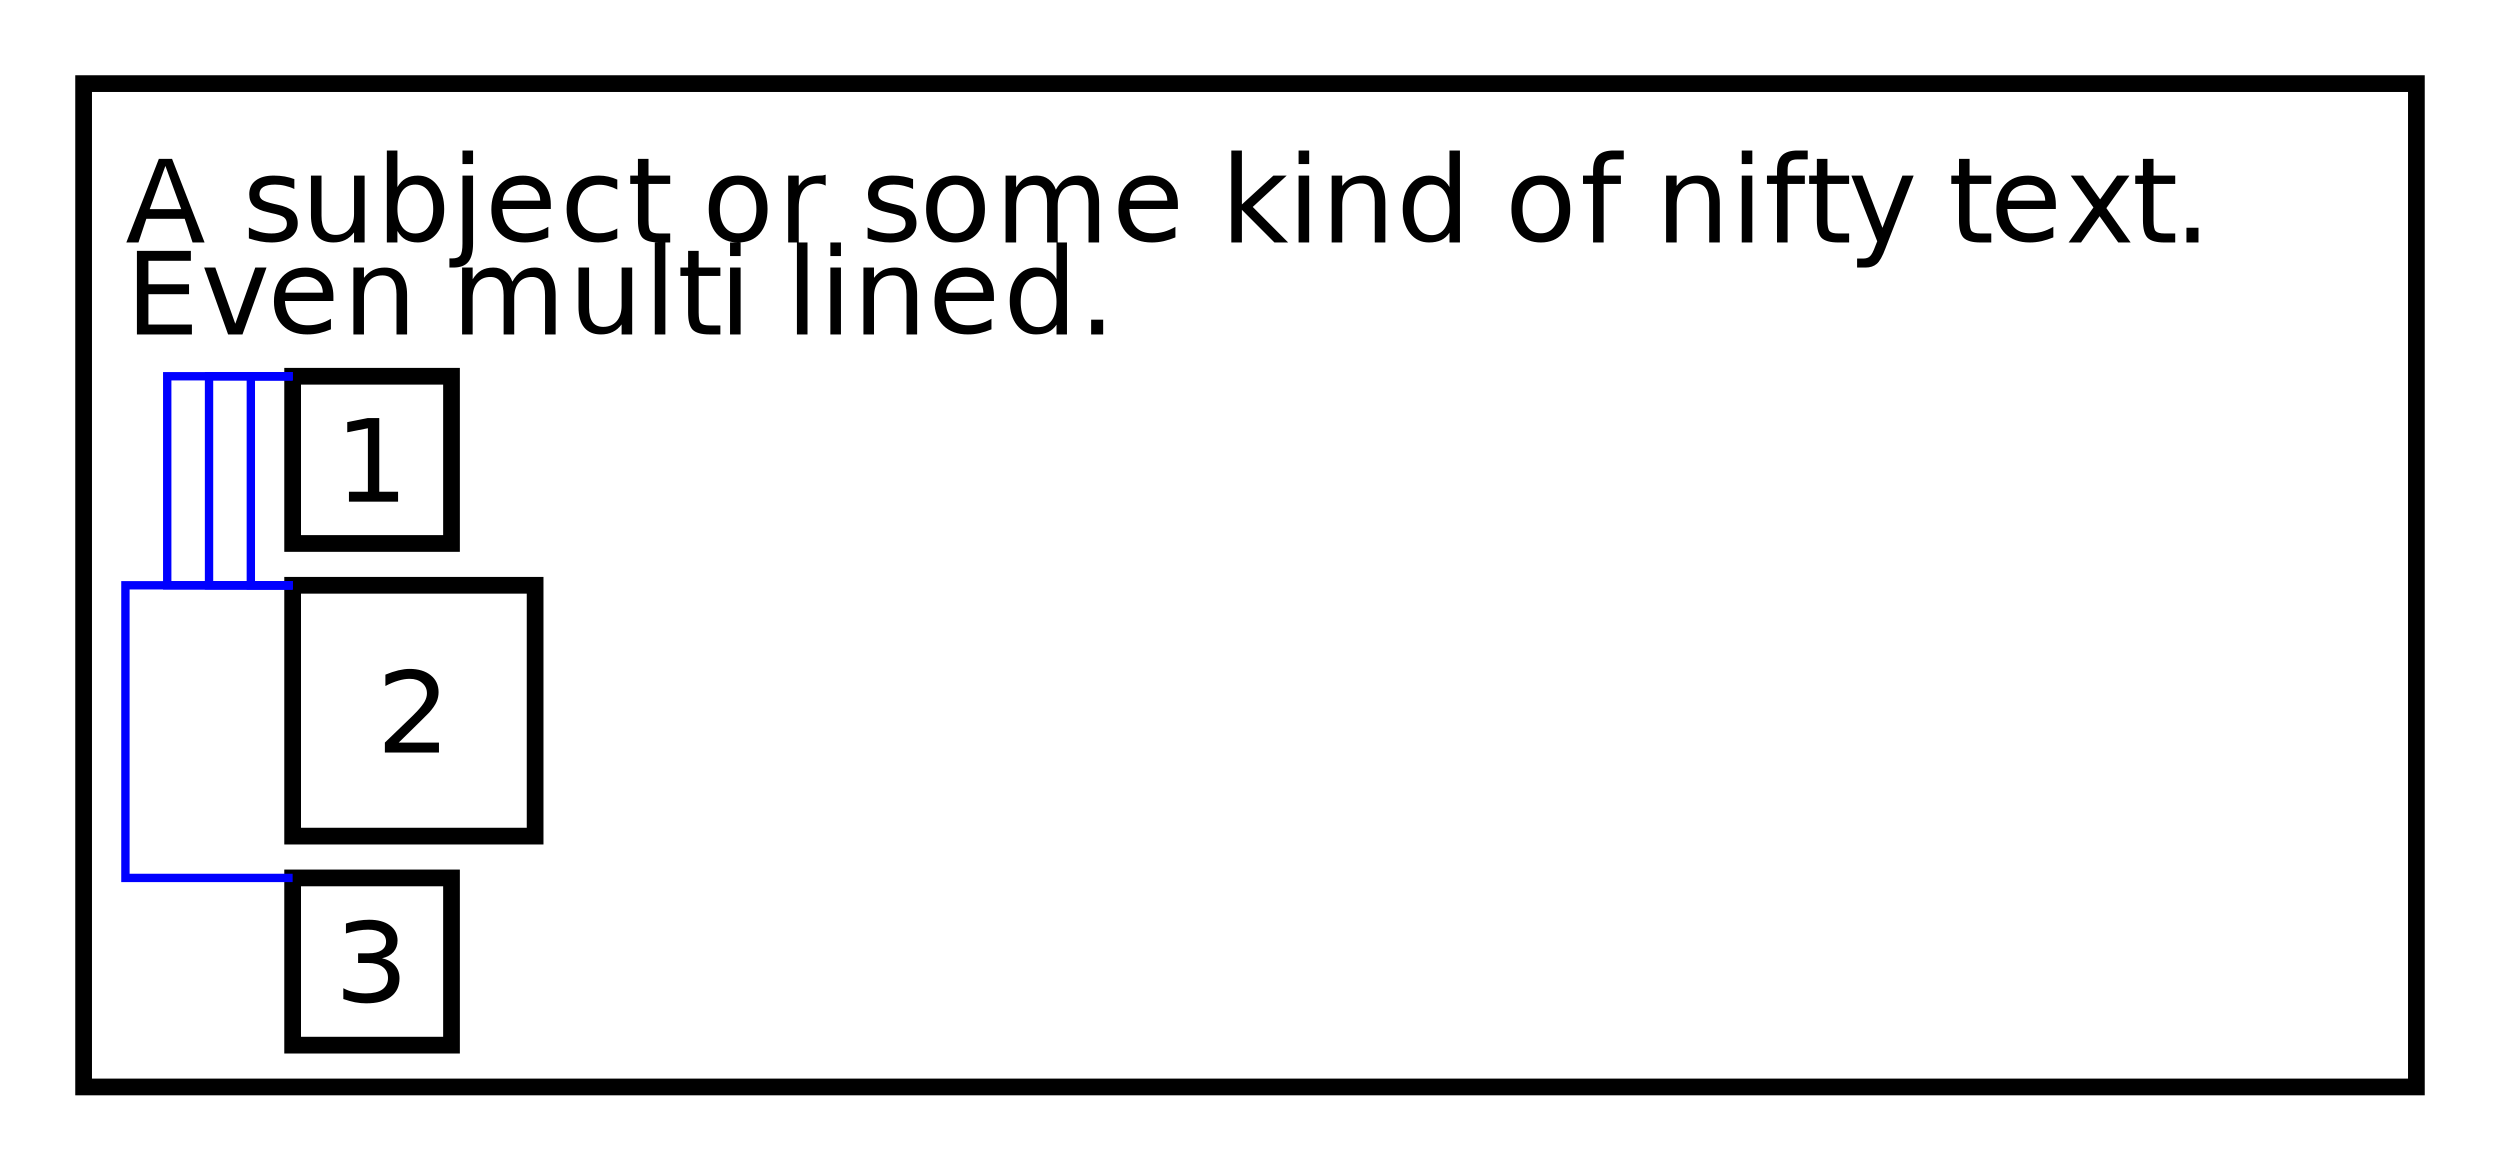
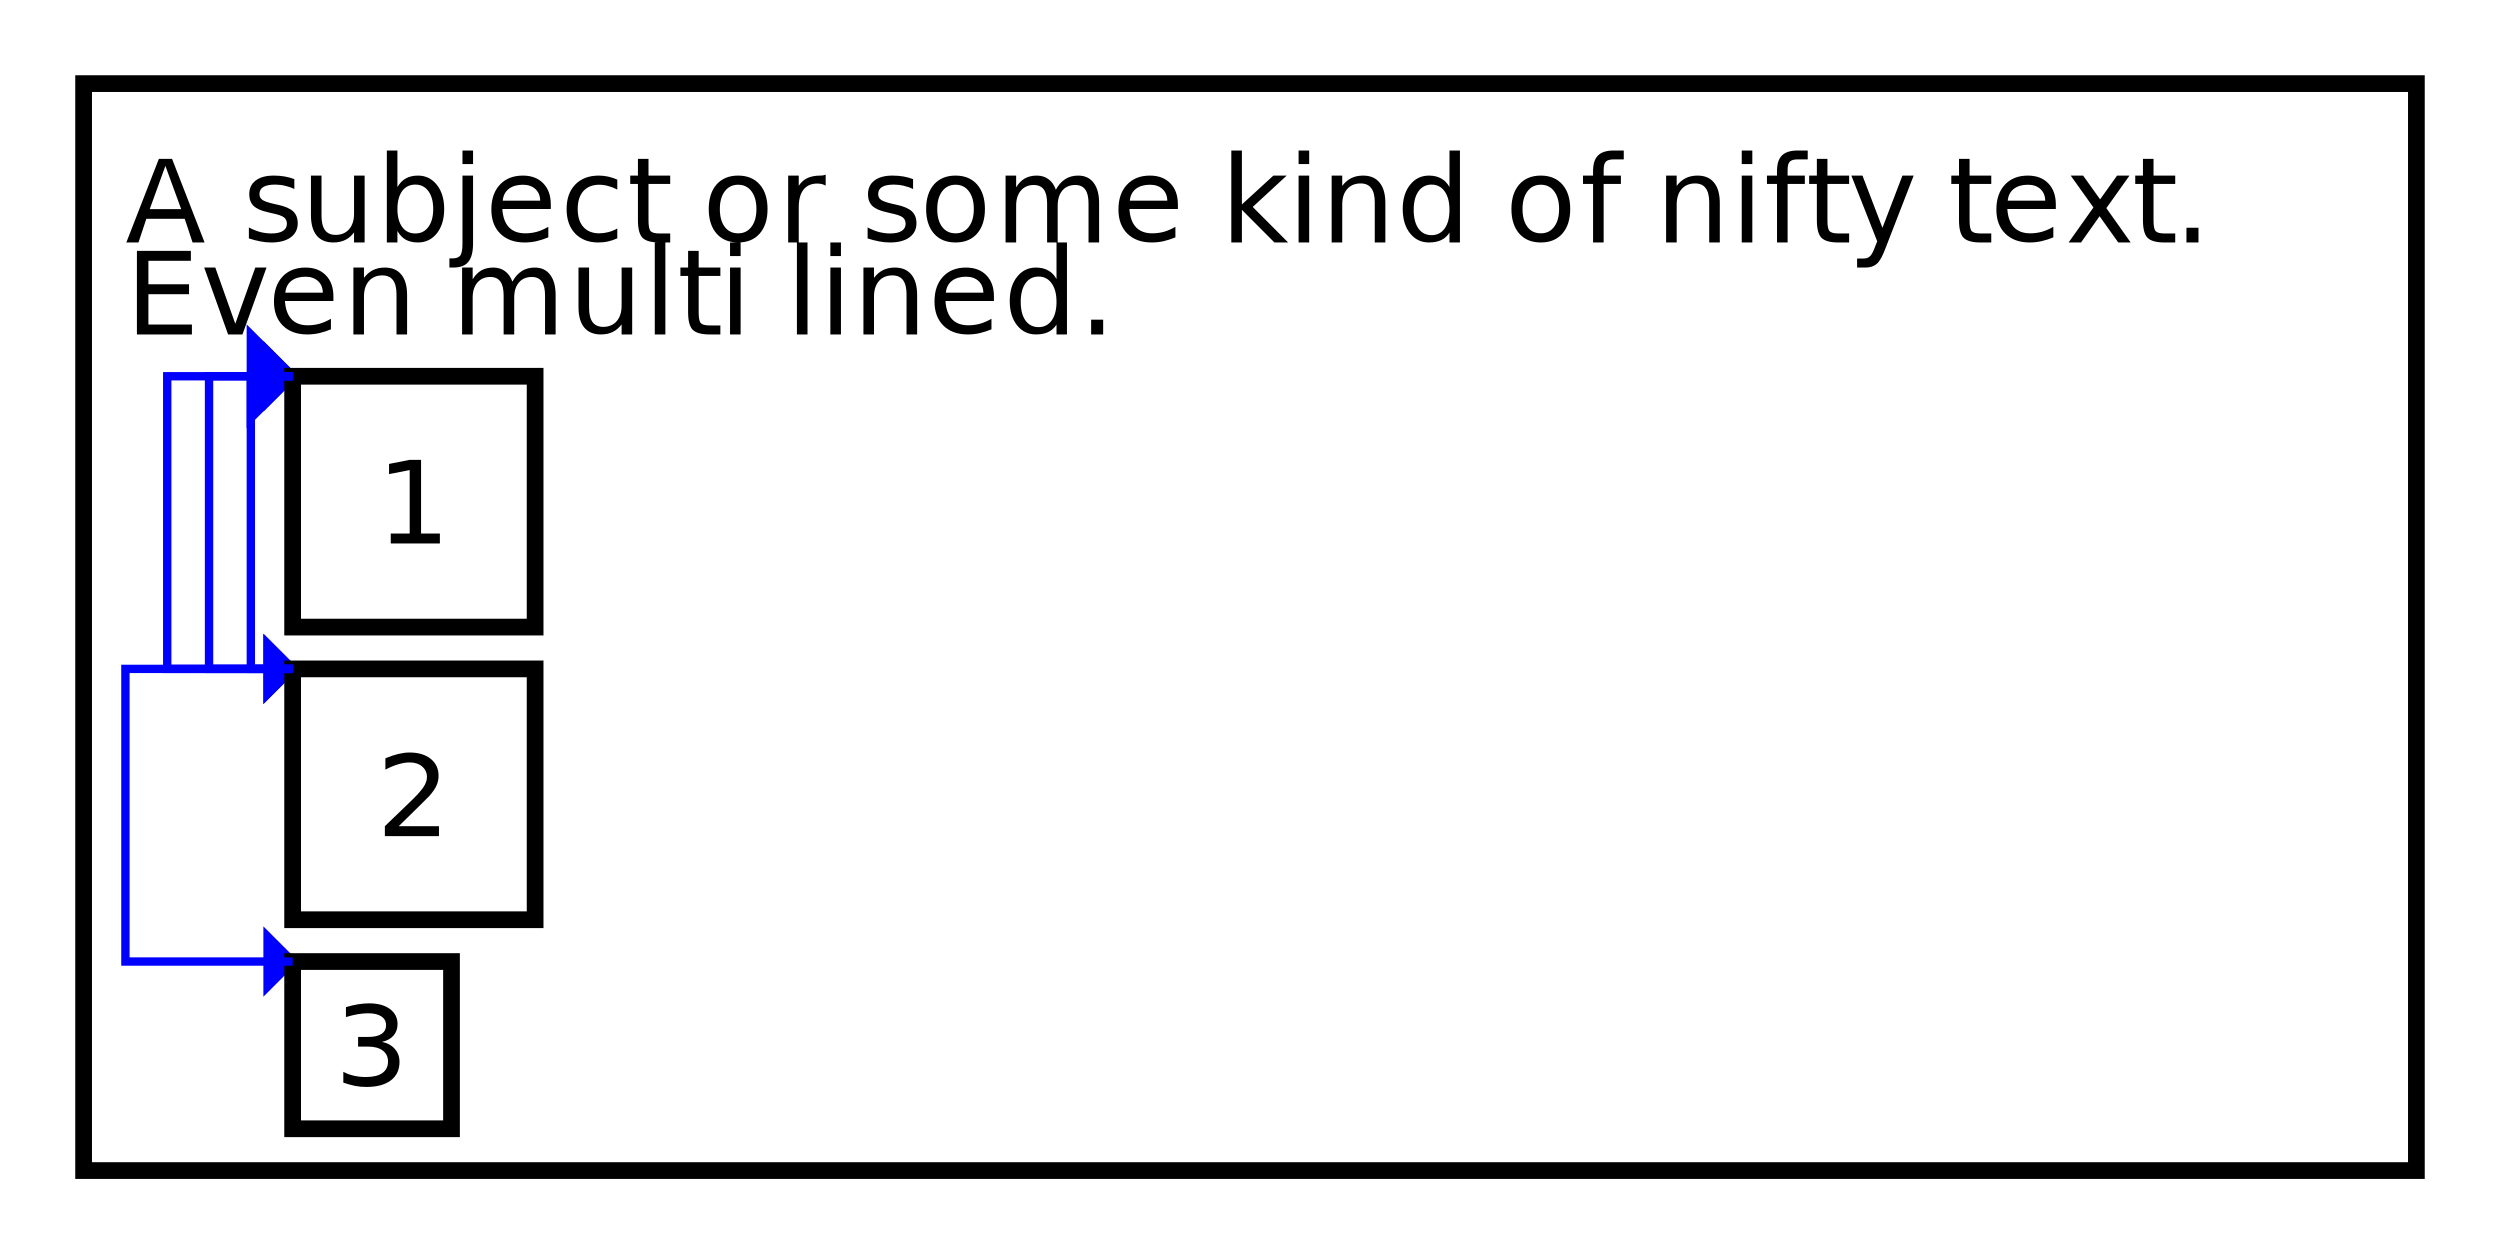
- <svg xmlns="http://www.w3.org/2000/svg" xmlns:xlink="http://www.w3.org/1999/xlink" width="299pt" height="140pt" viewBox="0 0 299 140" version="1.1">
+ <svg xmlns="http://www.w3.org/2000/svg" xmlns:xlink="http://www.w3.org/1999/xlink" width="299pt" height="150pt" viewBox="0 0 299 150" version="1.1">
  <defs>
    <g id="surface13" clip-path="url(#clip2)">
-       <path style=" stroke:none;fill-rule:nonzero;fill:rgb(0%,0%,0%);fill-opacity:1;" d="M 6.734 13.812 L 9 13.812 L 9 6.219 L 6.531 6.703 L 6.531 5.484 L 8.984 5 L 10.359 5 L 10.359 13.812 L 12.609 13.812 L 12.609 15 L 6.734 15 Z M 5 15 " />
-       <path style="fill:none;stroke-width:1;stroke-linecap:butt;stroke-linejoin:miter;stroke:rgb(0%,0%,100%);stroke-opacity:1;stroke-miterlimit:10;" d="M 0 0 L 0 0 " />
-       <path style="fill:none;stroke-width:1;stroke-linecap:butt;stroke-linejoin:miter;stroke:rgb(0%,0%,100%);stroke-opacity:1;stroke-miterlimit:10;" d="M 0 0 L 0 0 " />
-       <path style="fill:none;stroke-width:1;stroke-linecap:butt;stroke-linejoin:miter;stroke:rgb(0%,0%,100%);stroke-opacity:1;stroke-miterlimit:10;" d="M 0 0 L 0 0 " />
-       <path style="fill:none;stroke-width:2;stroke-linecap:butt;stroke-linejoin:miter;stroke:rgb(0%,0%,0%);stroke-opacity:1;stroke-miterlimit:10;" d="M 0 0 L 19 0 L 19 20 L 0 20 Z M 0 0 " />
+       <path style=" stroke:none;fill-rule:nonzero;fill:rgb(0%,0%,0%);fill-opacity:1;" d="M 11.734 18.812 L 14 18.812 L 14 11.219 L 11.531 11.703 L 11.531 10.484 L 13.984 10 L 15.359 10 L 15.359 18.812 L 17.609 18.812 L 17.609 20 L 11.734 20 Z M 10 20 " />
+       <path style="fill-rule:nonzero;fill:rgb(0%,0%,100%);fill-opacity:1;stroke-width:1;stroke-linecap:butt;stroke-linejoin:miter;stroke:rgb(0%,0%,100%);stroke-opacity:1;stroke-miterlimit:10;" d="M 0 0 L -3 -3 L -3 3 L 0 0 " transform="matrix(1,0,0,1,-0,0)" />
+       <path style="fill-rule:nonzero;fill:rgb(0%,0%,100%);fill-opacity:1;stroke-width:1;stroke-linecap:butt;stroke-linejoin:miter;stroke:rgb(0%,0%,100%);stroke-opacity:1;stroke-miterlimit:10;" d="M 0 0 L -5 -5 L -5 5 L 0 0 " transform="matrix(1,0,0,1,-0,0)" />
+       <path style="fill-rule:nonzero;fill:rgb(0%,0%,100%);fill-opacity:1;stroke-width:1;stroke-linecap:butt;stroke-linejoin:miter;stroke:rgb(0%,0%,100%);stroke-opacity:1;stroke-miterlimit:10;" d="M 0 0 L -3 -3 L -3 3 L 0 0 " transform="matrix(1,0,0,1,-0,0)" />
+       <path style="fill:none;stroke-width:2;stroke-linecap:butt;stroke-linejoin:miter;stroke:rgb(0%,0%,0%);stroke-opacity:1;stroke-miterlimit:10;" d="M 0 0 L 29 0 L 29 30 L 0 30 Z M 0 0 " transform="matrix(1,0,0,1,-0,0)" />
    </g>
    <g id="surface14" clip-path="url(#clip3)">
      <path style=" stroke:none;fill-rule:nonzero;fill:rgb(0%,0%,0%);fill-opacity:1;" d="M 12.688 18.812 L 17.5 18.812 L 17.5 20 L 11.031 20 L 11.031 18.812 C 11.551 18.305 12.266 17.617 13.172 16.75 C 14.078 15.887 14.645 15.328 14.875 15.078 C 15.312 14.609 15.617 14.215 15.797 13.891 C 15.973 13.559 16.062 13.234 16.062 12.922 C 16.062 12.414 15.867 11.996 15.484 11.672 C 15.109 11.352 14.613 11.188 14 11.188 C 13.57 11.188 13.117 11.262 12.641 11.406 C 12.16 11.543 11.645 11.758 11.094 12.047 L 11.094 10.688 C 11.645 10.461 12.16 10.289 12.641 10.172 C 13.129 10.059 13.578 10 13.984 10 C 15.035 10 15.875 10.25 16.5 10.75 C 17.133 11.25 17.453 11.93 17.453 12.781 C 17.453 13.18 17.375 13.559 17.219 13.922 C 17.062 14.289 16.773 14.711 16.359 15.188 C 16.242 15.312 15.879 15.68 15.266 16.281 C 14.66 16.887 13.801 17.73 12.688 18.812 Z M 10 20 " />
      <path style="fill:none;stroke-width:1;stroke-linecap:butt;stroke-linejoin:miter;stroke:rgb(0%,0%,100%);stroke-opacity:1;stroke-miterlimit:10;" d="M 0 0 L 0 0 " transform="matrix(1,0,0,1,-0,-0)" />
      <path style="fill:none;stroke-width:1;stroke-linecap:butt;stroke-linejoin:miter;stroke:rgb(0%,0%,100%);stroke-opacity:1;stroke-miterlimit:10;" d="M 0 0 L 0 0 " transform="matrix(1,0,0,1,-0,-0)" />
      <path style="fill:none;stroke-width:1;stroke-linecap:butt;stroke-linejoin:miter;stroke:rgb(0%,0%,100%);stroke-opacity:1;stroke-miterlimit:10;" d="M 0 0 L 0 0 " transform="matrix(1,0,0,1,-0,-0)" />
      <path style="fill:none;stroke-width:1;stroke-linecap:butt;stroke-linejoin:miter;stroke:rgb(0%,0%,100%);stroke-opacity:1;stroke-miterlimit:10;" d="M 0 0 L 0 0 " transform="matrix(1,0,0,1,-0,-0)" />
      <path style="fill:none;stroke-width:1;stroke-linecap:butt;stroke-linejoin:miter;stroke:rgb(0%,0%,100%);stroke-opacity:1;stroke-miterlimit:10;" d="M 0 0 L 0 0 " transform="matrix(1,0,0,1,-0,-0)" />
+       <path style="fill-rule:nonzero;fill:rgb(0%,0%,100%);fill-opacity:1;stroke-width:1;stroke-linecap:butt;stroke-linejoin:miter;stroke:rgb(0%,0%,100%);stroke-opacity:1;stroke-miterlimit:10;" d="M 0 0 L -3 -3 L -3 3 L 0 0 " transform="matrix(1,0,0,1,-0,-0)" />
      <path style="fill:none;stroke-width:1;stroke-linecap:butt;stroke-linejoin:miter;stroke:rgb(0%,0%,100%);stroke-opacity:1;stroke-miterlimit:10;" d="M 0 0 L 0 0 " transform="matrix(1,0,0,1,-0,-0)" />
+       <path style="fill-rule:nonzero;fill:rgb(0%,0%,100%);fill-opacity:1;stroke-width:1;stroke-linecap:butt;stroke-linejoin:miter;stroke:rgb(0%,0%,100%);stroke-opacity:1;stroke-miterlimit:10;" d="M 0 0 L -3 -3 L -3 3 L 0 0 " transform="matrix(1,0,0,1,-0,-0)" />
      <path style="fill:none;stroke-width:2;stroke-linecap:butt;stroke-linejoin:miter;stroke:rgb(0%,0%,0%);stroke-opacity:1;stroke-miterlimit:10;" d="M 0 0 L 29 0 L 29 30 L 0 30 Z M 0 0 " transform="matrix(1,0,0,1,-0,-0)" />
    </g>
    <g id="surface15" clip-path="url(#clip4)">
      <path style=" stroke:none;fill-rule:nonzero;fill:rgb(0%,0%,0%);fill-opacity:1;" d="M 10.688 9.609 C 11.344 9.746 11.852 10.027 12.219 10.453 C 12.594 10.871 12.781 11.387 12.781 12 C 12.781 12.961 12.43 13.699 11.734 14.219 C 11.047 14.742 10.066 15 8.797 15 C 8.367 15 7.926 14.961 7.469 14.875 C 7.02 14.781 6.551 14.652 6.062 14.484 L 6.062 13.188 C 6.445 13.398 6.867 13.555 7.328 13.656 C 7.785 13.762 8.258 13.812 8.75 13.812 C 9.613 13.812 10.27 13.656 10.719 13.344 C 11.176 13.023 11.406 12.559 11.406 11.953 C 11.406 11.391 11.191 10.953 10.766 10.641 C 10.348 10.328 9.766 10.172 9.016 10.172 L 7.828 10.172 L 7.828 9.016 L 9.078 9.016 C 9.754 9.016 10.27 8.898 10.625 8.656 C 10.988 8.418 11.172 8.074 11.172 7.625 C 11.172 7.156 10.984 6.805 10.609 6.562 C 10.242 6.312 9.711 6.188 9.016 6.188 C 8.641 6.188 8.234 6.227 7.797 6.297 C 7.367 6.371 6.895 6.484 6.375 6.641 L 6.375 5.453 C 6.895 5.297 7.383 5.184 7.844 5.109 C 8.301 5.039 8.734 5 9.141 5 C 10.191 5 11.02 5.227 11.625 5.672 C 12.238 6.121 12.547 6.727 12.547 7.484 C 12.547 8.027 12.383 8.484 12.062 8.859 C 11.738 9.227 11.281 9.477 10.688 9.609 Z M 5 15 " />
-       <path style="fill:none;stroke-width:1;stroke-linecap:butt;stroke-linejoin:miter;stroke:rgb(0%,0%,100%);stroke-opacity:1;stroke-miterlimit:10;" d="M 0 0 L 0 0 " />
+       <path style="fill-rule:nonzero;fill:rgb(0%,0%,100%);fill-opacity:1;stroke-width:1;stroke-linecap:butt;stroke-linejoin:miter;stroke:rgb(0%,0%,100%);stroke-opacity:1;stroke-miterlimit:10;" d="M 0 0 L -3 -3 L -3 3 L 0 0 " />
      <path style="fill:none;stroke-width:2;stroke-linecap:butt;stroke-linejoin:miter;stroke:rgb(0%,0%,0%);stroke-opacity:1;stroke-miterlimit:10;" d="M 0 0 L 19 0 L 19 20 L 0 20 Z M 0 0 " />
    </g>
    <g id="surface19" clip-path="url(#clip1)">
      <path style=" stroke:none;fill-rule:nonzero;fill:rgb(0%,0%,0%);fill-opacity:1;" d="M 9.781 9.844 L 7.906 15.016 L 11.672 15.016 Z M 9 9 L 10.578 9 L 14.469 19 L 13.031 19 L 12.094 16.172 L 7.5 16.172 L 6.562 19 L 5.109 19 Z M 25.203 11.422 L 25.203 12.609 C 24.848 12.434 24.477 12.305 24.094 12.219 C 23.707 12.125 23.312 12.078 22.906 12.078 C 22.281 12.078 21.812 12.172 21.5 12.359 C 21.188 12.547 21.031 12.836 21.031 13.219 C 21.031 13.5 21.141 13.727 21.359 13.891 C 21.586 14.059 22.039 14.219 22.719 14.375 L 23.141 14.469 C 24.035 14.656 24.672 14.922 25.047 15.266 C 25.422 15.609 25.609 16.09 25.609 16.703 C 25.609 17.414 25.328 17.977 24.766 18.391 C 24.203 18.797 23.43 19 22.453 19 C 22.035 19 21.602 18.961 21.156 18.875 C 20.719 18.793 20.254 18.672 19.766 18.516 L 19.766 17.203 C 20.223 17.445 20.676 17.625 21.125 17.75 C 21.582 17.867 22.031 17.922 22.469 17.922 C 23.062 17.922 23.516 17.824 23.828 17.625 C 24.148 17.43 24.312 17.141 24.312 16.766 C 24.312 16.434 24.195 16.18 23.969 16 C 23.738 15.812 23.234 15.641 22.453 15.484 L 22.016 15.375 C 21.242 15.211 20.68 14.961 20.328 14.625 C 19.984 14.281 19.812 13.82 19.812 13.234 C 19.812 12.527 20.066 11.98 20.578 11.594 C 21.086 11.199 21.812 11 22.75 11 C 23.219 11 23.656 11.039 24.062 11.109 C 24.477 11.184 24.859 11.289 25.203 11.422 Z M 27.188 15.719 L 27.188 11 L 28.453 11 L 28.453 15.812 C 28.453 16.574 28.594 17.148 28.875 17.531 C 29.156 17.906 29.578 18.094 30.141 18.094 C 30.816 18.094 31.352 17.871 31.75 17.422 C 32.145 16.965 32.344 16.344 32.344 15.562 L 32.344 11 L 33.609 11 L 33.609 19 L 32.344 19 L 32.344 17.797 C 32.039 18.203 31.688 18.508 31.281 18.703 C 30.875 18.902 30.406 19 29.875 19 C 29 19 28.332 18.727 27.875 18.172 C 27.414 17.609 27.188 16.793 27.188 15.719 Z M 30.359 11 Z M 41.812 15 C 41.812 14.094 41.617 13.383 41.234 12.859 C 40.859 12.34 40.336 12.078 39.672 12.078 C 39.004 12.078 38.477 12.34 38.094 12.859 C 37.719 13.383 37.531 14.094 37.531 15 C 37.531 15.906 37.719 16.621 38.094 17.141 C 38.477 17.664 39.004 17.922 39.672 17.922 C 40.336 17.922 40.859 17.664 41.234 17.141 C 41.617 16.621 41.812 15.906 41.812 15 Z M 37.531 12.375 C 37.801 11.906 38.133 11.562 38.531 11.344 C 38.938 11.117 39.422 11 39.984 11 C 40.91 11 41.664 11.371 42.25 12.109 C 42.832 12.84 43.125 13.805 43.125 15 C 43.125 16.199 42.832 17.168 42.25 17.906 C 41.664 18.637 40.91 19 39.984 19 C 39.422 19 38.938 18.891 38.531 18.672 C 38.133 18.445 37.801 18.094 37.531 17.625 L 37.531 19 L 36.266 19 L 36.266 8 L 37.531 8 Z M 45.312 11 L 46.578 11 L 46.578 19.109 C 46.578 20.117 46.391 20.852 46.016 21.312 C 45.648 21.77 45.051 22 44.219 22 L 43.75 22 L 43.75 20.906 L 44.078 20.906 C 44.555 20.906 44.879 20.789 45.047 20.562 C 45.223 20.332 45.312 19.852 45.312 19.125 Z M 45.312 8 L 46.578 8 L 46.578 9.625 L 45.312 9.625 Z M 55.875 14.438 L 55.875 15 L 50.078 15 C 50.141 15.949 50.398 16.672 50.859 17.172 C 51.328 17.664 51.977 17.906 52.812 17.906 C 53.301 17.906 53.77 17.844 54.219 17.719 C 54.676 17.586 55.129 17.387 55.578 17.125 L 55.578 18.391 C 55.117 18.578 54.648 18.73 54.172 18.844 C 53.703 18.949 53.227 19 52.75 19 C 51.52 19 50.547 18.648 49.828 17.938 C 49.117 17.23 48.766 16.273 48.766 15.062 C 48.766 13.812 49.102 12.824 49.781 12.094 C 50.457 11.367 51.375 11 52.531 11 C 53.562 11 54.375 11.309 54.969 11.922 C 55.57 12.539 55.875 13.375 55.875 14.438 Z M 54.609 14 C 54.598 13.418 54.406 12.953 54.031 12.609 C 53.656 12.266 53.16 12.094 52.547 12.094 C 51.836 12.094 51.27 12.262 50.844 12.594 C 50.426 12.918 50.188 13.387 50.125 14 Z M 63.828 11.484 L 63.828 12.672 C 63.473 12.484 63.113 12.344 62.75 12.25 C 62.395 12.148 62.035 12.094 61.672 12.094 C 60.859 12.094 60.223 12.352 59.766 12.859 C 59.316 13.371 59.094 14.086 59.094 15 C 59.094 15.918 59.316 16.633 59.766 17.141 C 60.223 17.652 60.859 17.906 61.672 17.906 C 62.035 17.906 62.395 17.859 62.75 17.766 C 63.113 17.672 63.473 17.527 63.828 17.328 L 63.828 18.5 C 63.473 18.668 63.109 18.793 62.734 18.875 C 62.359 18.961 61.961 19 61.547 19 C 60.391 19 59.469 18.641 58.781 17.922 C 58.102 17.203 57.766 16.23 57.766 15 C 57.766 13.762 58.109 12.789 58.797 12.078 C 59.484 11.359 60.426 11 61.625 11 C 62.008 11 62.383 11.043 62.75 11.125 C 63.125 11.211 63.484 11.328 63.828 11.484 Z M 67.562 9 L 67.562 11 L 70.156 11 L 70.156 12 L 67.562 12 L 67.562 16.375 C 67.562 17.031 67.645 17.453 67.812 17.641 C 67.988 17.828 68.336 17.922 68.859 17.922 L 70.156 17.922 L 70.156 19 L 68.859 19 C 67.891 19 67.219 18.812 66.844 18.438 C 66.477 18.055 66.297 17.355 66.297 16.344 L 66.297 12 L 65.375 12 L 65.375 11 L 66.297 11 L 66.297 9 Z M 78.281 12.094 C 77.613 12.094 77.082 12.355 76.688 12.875 C 76.289 13.398 76.094 14.105 76.094 15 C 76.094 15.898 76.285 16.605 76.672 17.125 C 77.066 17.648 77.602 17.906 78.281 17.906 C 78.957 17.906 79.488 17.648 79.875 17.125 C 80.27 16.605 80.469 15.898 80.469 15 C 80.469 14.105 80.27 13.398 79.875 12.875 C 79.488 12.355 78.957 12.094 78.281 12.094 Z M 78.281 11 C 79.375 11 80.234 11.355 80.859 12.062 C 81.484 12.773 81.797 13.75 81.797 15 C 81.797 16.242 81.484 17.219 80.859 17.938 C 80.234 18.648 79.375 19 78.281 19 C 77.188 19 76.328 18.648 75.703 17.938 C 75.078 17.219 74.766 16.242 74.766 15 C 74.766 13.75 75.078 12.773 75.703 12.062 C 76.328 11.355 77.188 11 78.281 11 Z M 88.75 12.203 C 88.613 12.121 88.461 12.059 88.297 12.016 C 88.129 11.977 87.945 11.953 87.75 11.953 C 87.031 11.953 86.477 12.199 86.094 12.688 C 85.719 13.168 85.531 13.867 85.531 14.781 L 85.531 19 L 84.266 19 L 84.266 11 L 85.531 11 L 85.531 12.219 C 85.801 11.805 86.145 11.496 86.562 11.297 C 86.988 11.102 87.504 11 88.109 11 C 88.203 11 88.301 10.996 88.406 10.984 C 88.508 10.965 88.625 10.934 88.75 10.891 Z M 99.203 11.422 L 99.203 12.609 C 98.848 12.434 98.477 12.305 98.094 12.219 C 97.707 12.125 97.312 12.078 96.906 12.078 C 96.281 12.078 95.812 12.172 95.5 12.359 C 95.188 12.547 95.031 12.836 95.031 13.219 C 95.031 13.5 95.141 13.727 95.359 13.891 C 95.586 14.059 96.039 14.219 96.719 14.375 L 97.141 14.469 C 98.035 14.656 98.672 14.922 99.047 15.266 C 99.422 15.609 99.609 16.09 99.609 16.703 C 99.609 17.414 99.328 17.977 98.766 18.391 C 98.203 18.797 97.43 19 96.453 19 C 96.035 19 95.602 18.961 95.156 18.875 C 94.719 18.793 94.254 18.672 93.766 18.516 L 93.766 17.203 C 94.223 17.445 94.676 17.625 95.125 17.75 C 95.582 17.867 96.031 17.922 96.469 17.922 C 97.062 17.922 97.516 17.824 97.828 17.625 C 98.148 17.43 98.312 17.141 98.312 16.766 C 98.312 16.434 98.195 16.18 97.969 16 C 97.738 15.812 97.234 15.641 96.453 15.484 L 96.016 15.375 C 95.242 15.211 94.68 14.961 94.328 14.625 C 93.984 14.281 93.812 13.82 93.812 13.234 C 93.812 12.527 94.066 11.98 94.578 11.594 C 95.086 11.199 95.812 11 96.75 11 C 97.219 11 97.656 11.039 98.062 11.109 C 98.477 11.184 98.859 11.289 99.203 11.422 Z M 104.281 12.094 C 103.613 12.094 103.082 12.355 102.688 12.875 C 102.289 13.398 102.094 14.105 102.094 15 C 102.094 15.898 102.285 16.605 102.672 17.125 C 103.066 17.648 103.602 17.906 104.281 17.906 C 104.957 17.906 105.488 17.648 105.875 17.125 C 106.27 16.605 106.469 15.898 106.469 15 C 106.469 14.105 106.27 13.398 105.875 12.875 C 105.488 12.355 104.957 12.094 104.281 12.094 Z M 104.281 11 C 105.375 11 106.234 11.355 106.859 12.062 C 107.484 12.773 107.797 13.75 107.797 15 C 107.797 16.242 107.484 17.219 106.859 17.938 C 106.234 18.648 105.375 19 104.281 19 C 103.188 19 102.328 18.648 101.703 17.938 C 101.078 17.219 100.766 16.242 100.766 15 C 100.766 13.75 101.078 12.773 101.703 12.062 C 102.328 11.355 103.188 11 104.281 11 Z M 116.281 12.688 C 116.594 12.117 116.969 11.695 117.406 11.422 C 117.844 11.141 118.359 11 118.953 11 C 119.754 11 120.367 11.289 120.797 11.859 C 121.234 12.434 121.453 13.242 121.453 14.281 L 121.453 19 L 120.188 19 L 120.188 14.328 C 120.188 13.578 120.055 13.027 119.797 12.672 C 119.535 12.309 119.141 12.125 118.609 12.125 C 117.953 12.125 117.438 12.344 117.062 12.781 C 116.688 13.219 116.5 13.824 116.5 14.594 L 116.5 19 L 115.234 19 L 115.234 14.328 C 115.234 13.578 115.102 13.027 114.844 12.672 C 114.582 12.309 114.18 12.125 113.641 12.125 C 112.992 12.125 112.477 12.352 112.094 12.797 C 111.719 13.234 111.531 13.836 111.531 14.594 L 111.531 19 L 110.266 19 L 110.266 11 L 111.531 11 L 111.531 12.406 C 111.82 11.93 112.164 11.574 112.562 11.344 C 112.969 11.117 113.445 11 114 11 C 114.551 11 115.02 11.148 115.406 11.438 C 115.801 11.73 116.094 12.148 116.281 12.688 Z M 130.875 14.438 L 130.875 15 L 125.078 15 C 125.141 15.949 125.398 16.672 125.859 17.172 C 126.328 17.664 126.977 17.906 127.812 17.906 C 128.301 17.906 128.77 17.844 129.219 17.719 C 129.676 17.586 130.129 17.387 130.578 17.125 L 130.578 18.391 C 130.117 18.578 129.648 18.73 129.172 18.844 C 128.703 18.949 128.227 19 127.75 19 C 126.52 19 125.547 18.648 124.828 17.938 C 124.117 17.23 123.766 16.273 123.766 15.062 C 123.766 13.812 124.102 12.824 124.781 12.094 C 125.457 11.367 126.375 11 127.531 11 C 128.562 11 129.375 11.309 129.969 11.922 C 130.57 12.539 130.875 13.375 130.875 14.438 Z M 129.609 14 C 129.598 13.418 129.406 12.953 129.031 12.609 C 128.656 12.266 128.16 12.094 127.547 12.094 C 126.836 12.094 126.27 12.262 125.844 12.594 C 125.426 12.918 125.188 13.387 125.125 14 Z M 137.266 8 L 138.531 8 L 138.531 14.453 L 142.297 11 L 143.891 11 L 139.828 14.75 L 144.062 19 L 142.422 19 L 138.531 15.094 L 138.531 19 L 137.266 19 Z M 145.312 11 L 146.578 11 L 146.578 19 L 145.312 19 Z M 145.312 8 L 146.578 8 L 146.578 9.625 L 145.312 9.625 Z M 155.688 14.281 L 155.688 19 L 154.422 19 L 154.422 14.203 C 154.422 13.445 154.281 12.875 154 12.5 C 153.719 12.125 153.297 11.938 152.734 11.938 C 152.055 11.938 151.52 12.164 151.125 12.609 C 150.727 13.059 150.531 13.68 150.531 14.469 L 150.531 19 L 149.266 19 L 149.266 11 L 150.531 11 L 150.531 12.234 C 150.832 11.828 151.188 11.523 151.594 11.312 C 152.008 11.105 152.484 11 153.016 11 C 153.891 11 154.551 11.281 155 11.844 C 155.457 12.398 155.688 13.211 155.688 14.281 Z M 163.359 12.375 L 163.359 8 L 164.609 8 L 164.609 19 L 163.359 19 L 163.359 17.828 C 163.098 18.227 162.766 18.523 162.359 18.719 C 161.953 18.906 161.469 19 160.906 19 C 159.977 19 159.223 18.637 158.641 17.906 C 158.055 17.168 157.766 16.199 157.766 15 C 157.766 13.805 158.055 12.84 158.641 12.109 C 159.223 11.371 159.977 11 160.906 11 C 161.469 11 161.953 11.117 162.359 11.344 C 162.766 11.562 163.098 11.906 163.359 12.375 Z M 159.078 15.109 C 159.078 16.047 159.266 16.789 159.641 17.328 C 160.023 17.859 160.551 18.125 161.219 18.125 C 161.875 18.125 162.395 17.859 162.781 17.328 C 163.164 16.789 163.359 16.047 163.359 15.109 C 163.359 14.164 163.164 13.422 162.781 12.891 C 162.395 12.352 161.875 12.078 161.219 12.078 C 160.551 12.078 160.023 12.352 159.641 12.891 C 159.266 13.422 159.078 14.164 159.078 15.109 Z M 174.281 12.094 C 173.613 12.094 173.082 12.355 172.688 12.875 C 172.289 13.398 172.094 14.105 172.094 15 C 172.094 15.898 172.285 16.605 172.672 17.125 C 173.066 17.648 173.602 17.906 174.281 17.906 C 174.957 17.906 175.488 17.648 175.875 17.125 C 176.27 16.605 176.469 15.898 176.469 15 C 176.469 14.105 176.27 13.398 175.875 12.875 C 175.488 12.355 174.957 12.094 174.281 12.094 Z M 174.281 11 C 175.375 11 176.234 11.355 176.859 12.062 C 177.484 12.773 177.797 13.75 177.797 15 C 177.797 16.242 177.484 17.219 176.859 17.938 C 176.234 18.648 175.375 19 174.281 19 C 173.188 19 172.328 18.648 171.703 17.938 C 171.078 17.219 170.766 16.242 170.766 15 C 170.766 13.75 171.078 12.773 171.703 12.062 C 172.328 11.355 173.188 11 174.281 11 Z M 184.203 8 L 184.203 9.062 L 183 9.062 C 182.539 9.062 182.223 9.156 182.047 9.344 C 181.879 9.523 181.797 9.852 181.797 10.328 L 181.797 11 L 183.859 11 L 183.859 12 L 181.797 12 L 181.797 19 L 180.531 19 L 180.531 12 L 179.328 12 L 179.328 11 L 180.531 11 L 180.531 10.453 C 180.531 9.602 180.727 8.98 181.125 8.594 C 181.52 8.199 182.145 8 183 8 Z M 195.688 14.281 L 195.688 19 L 194.422 19 L 194.422 14.203 C 194.422 13.445 194.281 12.875 194 12.5 C 193.719 12.125 193.297 11.938 192.734 11.938 C 192.055 11.938 191.52 12.164 191.125 12.609 C 190.727 13.059 190.531 13.68 190.531 14.469 L 190.531 19 L 189.266 19 L 189.266 11 L 190.531 11 L 190.531 12.234 C 190.832 11.828 191.188 11.523 191.594 11.312 C 192.008 11.105 192.484 11 193.016 11 C 193.891 11 194.551 11.281 195 11.844 C 195.457 12.398 195.688 13.211 195.688 14.281 Z M 198.312 11 L 199.578 11 L 199.578 19 L 198.312 19 Z M 198.312 8 L 199.578 8 L 199.578 9.625 L 198.312 9.625 Z M 206.203 8 L 206.203 9.062 L 205 9.062 C 204.539 9.062 204.223 9.156 204.047 9.344 C 203.879 9.523 203.797 9.852 203.797 10.328 L 203.797 11 L 205.859 11 L 205.859 12 L 203.797 12 L 203.797 19 L 202.531 19 L 202.531 12 L 201.328 12 L 201.328 11 L 202.531 11 L 202.531 10.453 C 202.531 9.602 202.727 8.98 203.125 8.594 C 203.52 8.199 204.145 8 205 8 Z M 208.562 9 L 208.562 11 L 211.156 11 L 211.156 12 L 208.562 12 L 208.562 16.375 C 208.562 17.031 208.645 17.453 208.812 17.641 C 208.988 17.828 209.336 17.922 209.859 17.922 L 211.156 17.922 L 211.156 19 L 209.859 19 C 208.891 19 208.219 18.812 207.844 18.438 C 207.477 18.055 207.297 17.355 207.297 16.344 L 207.297 12 L 206.375 12 L 206.375 11 L 207.297 11 L 207.297 9 Z M 215.5 19.703 C 215.145 20.66 214.797 21.281 214.453 21.562 C 214.117 21.852 213.672 22 213.109 22 L 212.109 22 L 212.109 20.922 L 212.844 20.922 C 213.188 20.922 213.453 20.832 213.641 20.656 C 213.836 20.488 214.051 20.086 214.281 19.453 L 214.516 18.859 L 211.422 11 L 212.75 11 L 215.141 17.25 L 217.531 11 L 218.875 11 Z M 225.562 9 L 225.562 11 L 228.156 11 L 228.156 12 L 225.562 12 L 225.562 16.375 C 225.562 17.031 225.645 17.453 225.812 17.641 C 225.988 17.828 226.336 17.922 226.859 17.922 L 228.156 17.922 L 228.156 19 L 226.859 19 C 225.891 19 225.219 18.812 224.844 18.438 C 224.477 18.055 224.297 17.355 224.297 16.344 L 224.297 12 L 223.375 12 L 223.375 11 L 224.297 11 L 224.297 9 Z M 235.875 14.438 L 235.875 15 L 230.078 15 C 230.141 15.949 230.398 16.672 230.859 17.172 C 231.328 17.664 231.977 17.906 232.812 17.906 C 233.301 17.906 233.77 17.844 234.219 17.719 C 234.676 17.586 235.129 17.387 235.578 17.125 L 235.578 18.391 C 235.117 18.578 234.648 18.73 234.172 18.844 C 233.703 18.949 233.227 19 232.75 19 C 231.52 19 230.547 18.648 229.828 17.938 C 229.117 17.23 228.766 16.273 228.766 15.062 C 228.766 13.812 229.102 12.824 229.781 12.094 C 230.457 11.367 231.375 11 232.531 11 C 233.562 11 234.375 11.309 234.969 11.922 C 235.57 12.539 235.875 13.375 235.875 14.438 Z M 234.609 14 C 234.598 13.418 234.406 12.953 234.031 12.609 C 233.656 12.266 233.16 12.094 232.547 12.094 C 231.836 12.094 231.27 12.262 230.844 12.594 C 230.426 12.918 230.188 13.387 230.125 14 Z M 244.688 11 L 241.922 14.891 L 244.828 19 L 243.344 19 L 241.109 15.859 L 238.891 19 L 237.406 19 L 240.375 14.812 L 237.656 11 L 239.141 11 L 241.172 13.844 L 243.203 11 Z M 247.562 9 L 247.562 11 L 250.156 11 L 250.156 12 L 247.562 12 L 247.562 16.375 C 247.562 17.031 247.645 17.453 247.812 17.641 C 247.988 17.828 248.336 17.922 248.859 17.922 L 250.156 17.922 L 250.156 19 L 248.859 19 C 247.891 19 247.219 18.812 246.844 18.438 C 246.477 18.055 246.297 17.355 246.297 16.344 L 246.297 12 L 245.375 12 L 245.375 11 L 246.297 11 L 246.297 9 Z M 251.5 17.234 L 252.938 17.234 L 252.938 19 L 251.5 19 Z M 6.375 20 L 12.828 20 L 12.828 21.188 L 7.75 21.188 L 7.75 24 L 12.609 24 L 12.609 25.188 L 7.75 25.188 L 7.75 28.812 L 12.953 28.812 L 12.953 30 L 6.375 30 Z M 14.422 22 L 15.75 22 L 18.141 28.719 L 20.531 22 L 21.875 22 L 19 30 L 17.281 30 Z M 29.875 25.438 L 29.875 26 L 24.078 26 C 24.141 26.949 24.398 27.672 24.859 28.172 C 25.328 28.664 25.977 28.906 26.812 28.906 C 27.301 28.906 27.77 28.844 28.219 28.719 C 28.676 28.586 29.129 28.387 29.578 28.125 L 29.578 29.391 C 29.117 29.578 28.648 29.73 28.172 29.844 C 27.703 29.949 27.227 30 26.75 30 C 25.52 30 24.547 29.648 23.828 28.938 C 23.117 28.23 22.766 27.273 22.766 26.062 C 22.766 24.812 23.102 23.824 23.781 23.094 C 24.457 22.367 25.375 22 26.531 22 C 27.562 22 28.375 22.309 28.969 22.922 C 29.57 23.539 29.875 24.375 29.875 25.438 Z M 28.609 25 C 28.598 24.418 28.406 23.953 28.031 23.609 C 27.656 23.266 27.16 23.094 26.547 23.094 C 25.836 23.094 25.27 23.262 24.844 23.594 C 24.426 23.918 24.188 24.387 24.125 25 Z M 38.688 25.281 L 38.688 30 L 37.422 30 L 37.422 25.203 C 37.422 24.445 37.281 23.875 37 23.5 C 36.719 23.125 36.297 22.938 35.734 22.938 C 35.055 22.938 34.52 23.164 34.125 23.609 C 33.727 24.059 33.531 24.68 33.531 25.469 L 33.531 30 L 32.266 30 L 32.266 22 L 33.531 22 L 33.531 23.234 C 33.832 22.828 34.188 22.523 34.594 22.312 C 35.008 22.105 35.484 22 36.016 22 C 36.891 22 37.551 22.281 38 22.844 C 38.457 23.398 38.688 24.211 38.688 25.281 Z M 51.281 23.688 C 51.594 23.117 51.969 22.695 52.406 22.422 C 52.844 22.141 53.359 22 53.953 22 C 54.754 22 55.367 22.289 55.797 22.859 C 56.234 23.434 56.453 24.242 56.453 25.281 L 56.453 30 L 55.188 30 L 55.188 25.328 C 55.188 24.578 55.055 24.027 54.797 23.672 C 54.535 23.309 54.141 23.125 53.609 23.125 C 52.953 23.125 52.438 23.344 52.062 23.781 C 51.688 24.219 51.5 24.824 51.5 25.594 L 51.5 30 L 50.234 30 L 50.234 25.328 C 50.234 24.578 50.102 24.027 49.844 23.672 C 49.582 23.309 49.18 23.125 48.641 23.125 C 47.992 23.125 47.477 23.352 47.094 23.797 C 46.719 24.234 46.531 24.836 46.531 25.594 L 46.531 30 L 45.266 30 L 45.266 22 L 46.531 22 L 46.531 23.406 C 46.82 22.93 47.164 22.574 47.562 22.344 C 47.969 22.117 48.445 22 49 22 C 49.551 22 50.02 22.148 50.406 22.438 C 50.801 22.73 51.094 23.148 51.281 23.688 Z M 59.188 26.719 L 59.188 22 L 60.453 22 L 60.453 26.812 C 60.453 27.574 60.594 28.148 60.875 28.531 C 61.156 28.906 61.578 29.094 62.141 29.094 C 62.816 29.094 63.352 28.871 63.75 28.422 C 64.145 27.965 64.344 27.344 64.344 26.562 L 64.344 22 L 65.609 22 L 65.609 30 L 64.344 30 L 64.344 28.797 C 64.039 29.203 63.688 29.508 63.281 29.703 C 62.875 29.902 62.406 30 61.875 30 C 61 30 60.332 29.727 59.875 29.172 C 59.414 28.609 59.188 27.793 59.188 26.719 Z M 62.359 22 Z M 68.312 19 L 69.578 19 L 69.578 30 L 68.312 30 Z M 73.562 20 L 73.562 22 L 76.156 22 L 76.156 23 L 73.562 23 L 73.562 27.375 C 73.562 28.031 73.645 28.453 73.812 28.641 C 73.988 28.828 74.336 28.922 74.859 28.922 L 76.156 28.922 L 76.156 30 L 74.859 30 C 73.891 30 73.219 29.812 72.844 29.438 C 72.477 29.055 72.297 28.355 72.297 27.344 L 72.297 23 L 71.375 23 L 71.375 22 L 72.297 22 L 72.297 20 Z M 77.312 22 L 78.578 22 L 78.578 30 L 77.312 30 Z M 77.312 19 L 78.578 19 L 78.578 20.625 L 77.312 20.625 Z M 85.312 19 L 86.578 19 L 86.578 30 L 85.312 30 Z M 89.312 22 L 90.578 22 L 90.578 30 L 89.312 30 Z M 89.312 19 L 90.578 19 L 90.578 20.625 L 89.312 20.625 Z M 99.688 25.281 L 99.688 30 L 98.422 30 L 98.422 25.203 C 98.422 24.445 98.281 23.875 98 23.5 C 97.719 23.125 97.297 22.938 96.734 22.938 C 96.055 22.938 95.52 23.164 95.125 23.609 C 94.727 24.059 94.531 24.68 94.531 25.469 L 94.531 30 L 93.266 30 L 93.266 22 L 94.531 22 L 94.531 23.234 C 94.832 22.828 95.188 22.523 95.594 22.312 C 96.008 22.105 96.484 22 97.016 22 C 97.891 22 98.551 22.281 99 22.844 C 99.457 23.398 99.688 24.211 99.688 25.281 Z M 108.875 25.438 L 108.875 26 L 103.078 26 C 103.141 26.949 103.398 27.672 103.859 28.172 C 104.328 28.664 104.977 28.906 105.812 28.906 C 106.301 28.906 106.77 28.844 107.219 28.719 C 107.676 28.586 108.129 28.387 108.578 28.125 L 108.578 29.391 C 108.117 29.578 107.648 29.73 107.172 29.844 C 106.703 29.949 106.227 30 105.75 30 C 104.52 30 103.547 29.648 102.828 28.938 C 102.117 28.23 101.766 27.273 101.766 26.062 C 101.766 24.812 102.102 23.824 102.781 23.094 C 103.457 22.367 104.375 22 105.531 22 C 106.562 22 107.375 22.309 107.969 22.922 C 108.57 23.539 108.875 24.375 108.875 25.438 Z M 107.609 25 C 107.598 24.418 107.406 23.953 107.031 23.609 C 106.656 23.266 106.16 23.094 105.547 23.094 C 104.836 23.094 104.27 23.262 103.844 23.594 C 103.426 23.918 103.188 24.387 103.125 25 Z M 116.359 23.375 L 116.359 19 L 117.609 19 L 117.609 30 L 116.359 30 L 116.359 28.828 C 116.098 29.227 115.766 29.523 115.359 29.719 C 114.953 29.906 114.469 30 113.906 30 C 112.977 30 112.223 29.637 111.641 28.906 C 111.055 28.168 110.766 27.199 110.766 26 C 110.766 24.805 111.055 23.84 111.641 23.109 C 112.223 22.371 112.977 22 113.906 22 C 114.469 22 114.953 22.117 115.359 22.344 C 115.766 22.562 116.098 22.906 116.359 23.375 Z M 112.078 26.109 C 112.078 27.047 112.266 27.789 112.641 28.328 C 113.023 28.859 113.551 29.125 114.219 29.125 C 114.875 29.125 115.395 28.859 115.781 28.328 C 116.164 27.789 116.359 27.047 116.359 26.109 C 116.359 25.164 116.164 24.422 115.781 23.891 C 115.395 23.352 114.875 23.078 114.219 23.078 C 113.551 23.078 113.023 23.352 112.641 23.891 C 112.266 24.422 112.078 25.164 112.078 26.109 Z M 120.5 28.234 L 121.938 28.234 L 121.938 30 L 120.5 30 Z M 5 30 " />
      <use xlink:href="#surface13" transform="matrix(1,0,0,1,25,35)" />
-       <use xlink:href="#surface14" transform="matrix(1,0,0,1,25,60)" />
-       <use xlink:href="#surface15" transform="matrix(1,0,0,1,25,95)" />
-       <path style="fill:none;stroke-width:1;stroke-linecap:butt;stroke-linejoin:miter;stroke:rgb(0%,0%,100%);stroke-opacity:1;stroke-miterlimit:10;" d="M 25 35 L 20 35 L 20 60 L 25 60 " />
-       <path style="fill:none;stroke-width:1;stroke-linecap:butt;stroke-linejoin:miter;stroke:rgb(0%,0%,100%);stroke-opacity:1;stroke-miterlimit:10;" d="M 25 35 L 15 35 L 15 60 L 25 60 " />
-       <path style="fill:none;stroke-width:1;stroke-linecap:butt;stroke-linejoin:miter;stroke:rgb(0%,0%,100%);stroke-opacity:1;stroke-miterlimit:10;" d="M 25 35 L 10 35 L 10 60 L 25 60 " />
-       <path style="fill:none;stroke-width:1;stroke-linecap:butt;stroke-linejoin:miter;stroke:rgb(0%,0%,100%);stroke-opacity:1;stroke-miterlimit:10;" d="M 25 60 L 5 60 L 5 95 L 25 95 " />
-       <path style="fill:none;stroke-width:2;stroke-linecap:butt;stroke-linejoin:miter;stroke:rgb(0%,0%,0%);stroke-opacity:1;stroke-miterlimit:10;" d="M 0 0 L 279 0 L 279 120 L 0 120 Z M 0 0 " />
+       <use xlink:href="#surface14" transform="matrix(1,0,0,1,25,70)" />
+       <use xlink:href="#surface15" transform="matrix(1,0,0,1,25,105)" />
+       <path style="fill:none;stroke-width:1;stroke-linecap:butt;stroke-linejoin:miter;stroke:rgb(0%,0%,100%);stroke-opacity:1;stroke-miterlimit:10;" d="M 25 35 L 20 35 L 20 70 L 25 70 " />
+       <path style="fill:none;stroke-width:1;stroke-linecap:butt;stroke-linejoin:miter;stroke:rgb(0%,0%,100%);stroke-opacity:1;stroke-miterlimit:10;" d="M 25 35 L 15 35 L 15 70 L 25 70 " />
+       <path style="fill:none;stroke-width:1;stroke-linecap:butt;stroke-linejoin:miter;stroke:rgb(0%,0%,100%);stroke-opacity:1;stroke-miterlimit:10;" d="M 25 35 L 10 35 L 10 70 L 25 70 " />
+       <path style="fill:none;stroke-width:1;stroke-linecap:butt;stroke-linejoin:miter;stroke:rgb(0%,0%,100%);stroke-opacity:1;stroke-miterlimit:10;" d="M 25 70 L 5 70 L 5 105 L 25 105 " />
+       <path style="fill:none;stroke-width:2;stroke-linecap:butt;stroke-linejoin:miter;stroke:rgb(0%,0%,0%);stroke-opacity:1;stroke-miterlimit:10;" d="M 0 0 L 279 0 L 279 130 L 0 130 Z M 0 0 " />
    </g>
  </defs>
  <g id="surface16">
-     <rect x="0" y="0" width="299" height="140" style="fill:rgb(100%,100%,100%);fill-opacity:1;stroke:none;" />
+     <rect x="0" y="0" width="299" height="150" style="fill:rgb(100%,100%,100%);fill-opacity:1;stroke:none;" />
    <use xlink:href="#surface19" transform="matrix(1,0,0,1,10,10)" />
  </g>
</svg>
